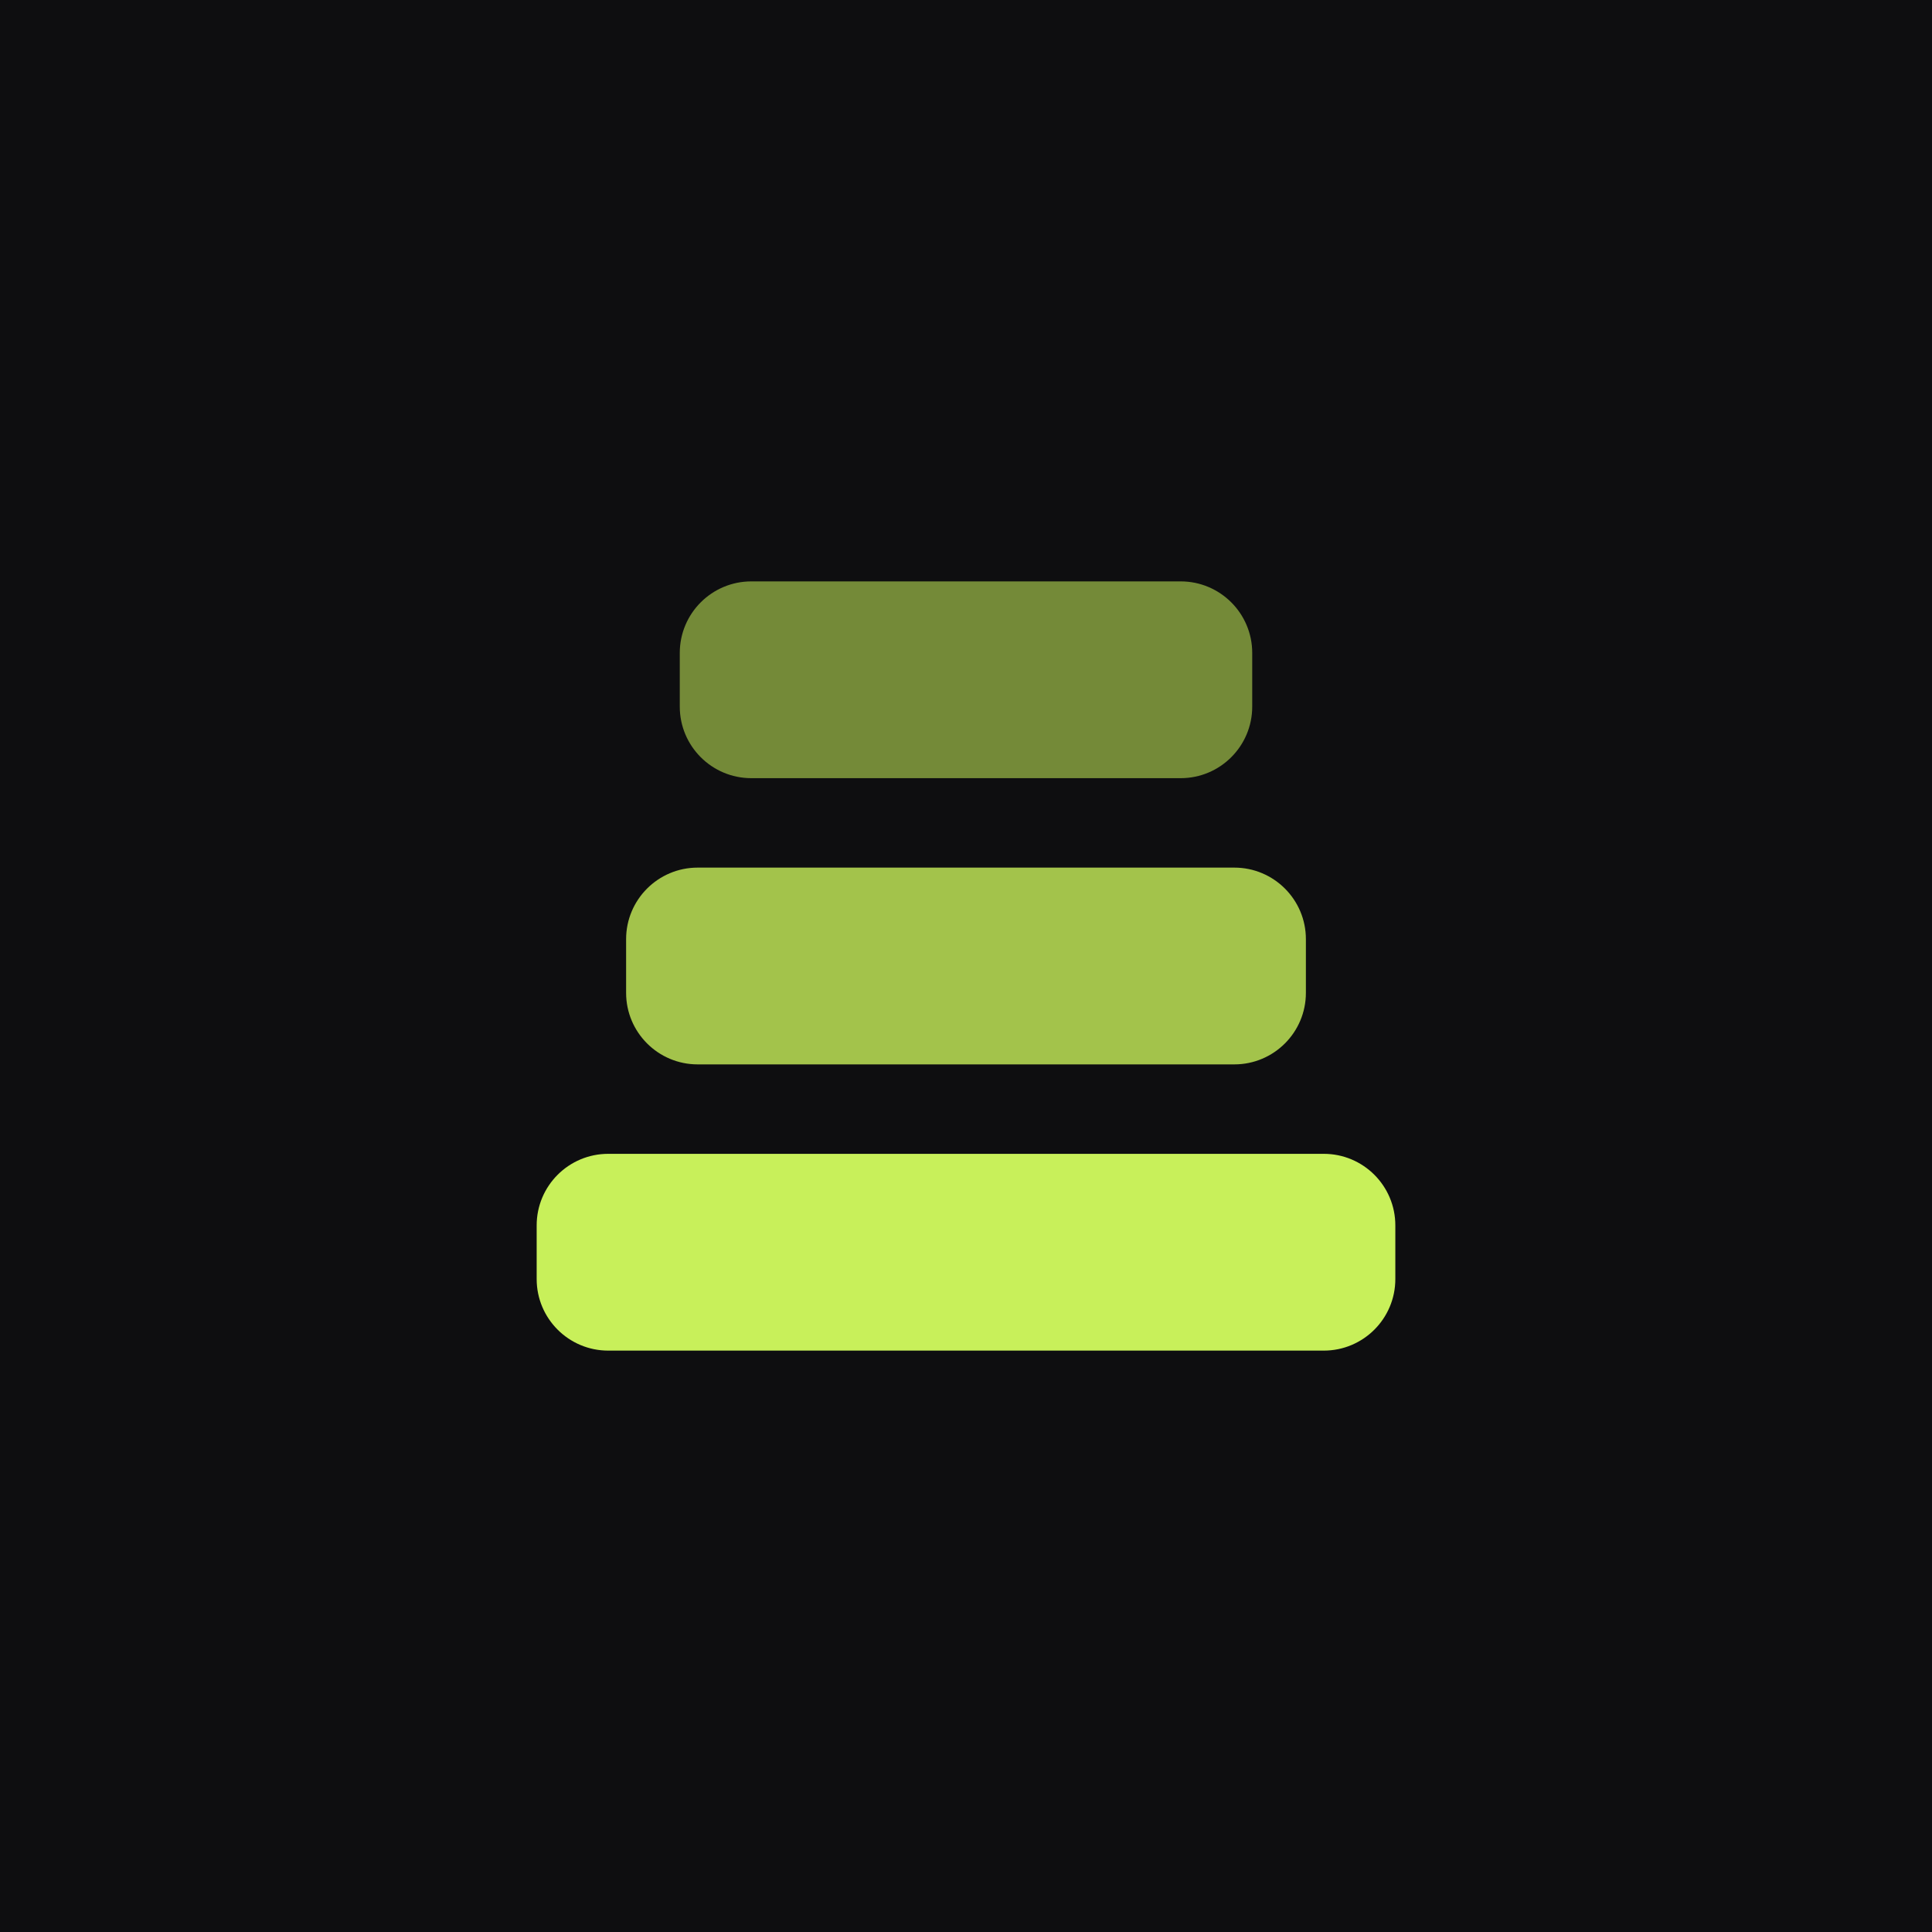
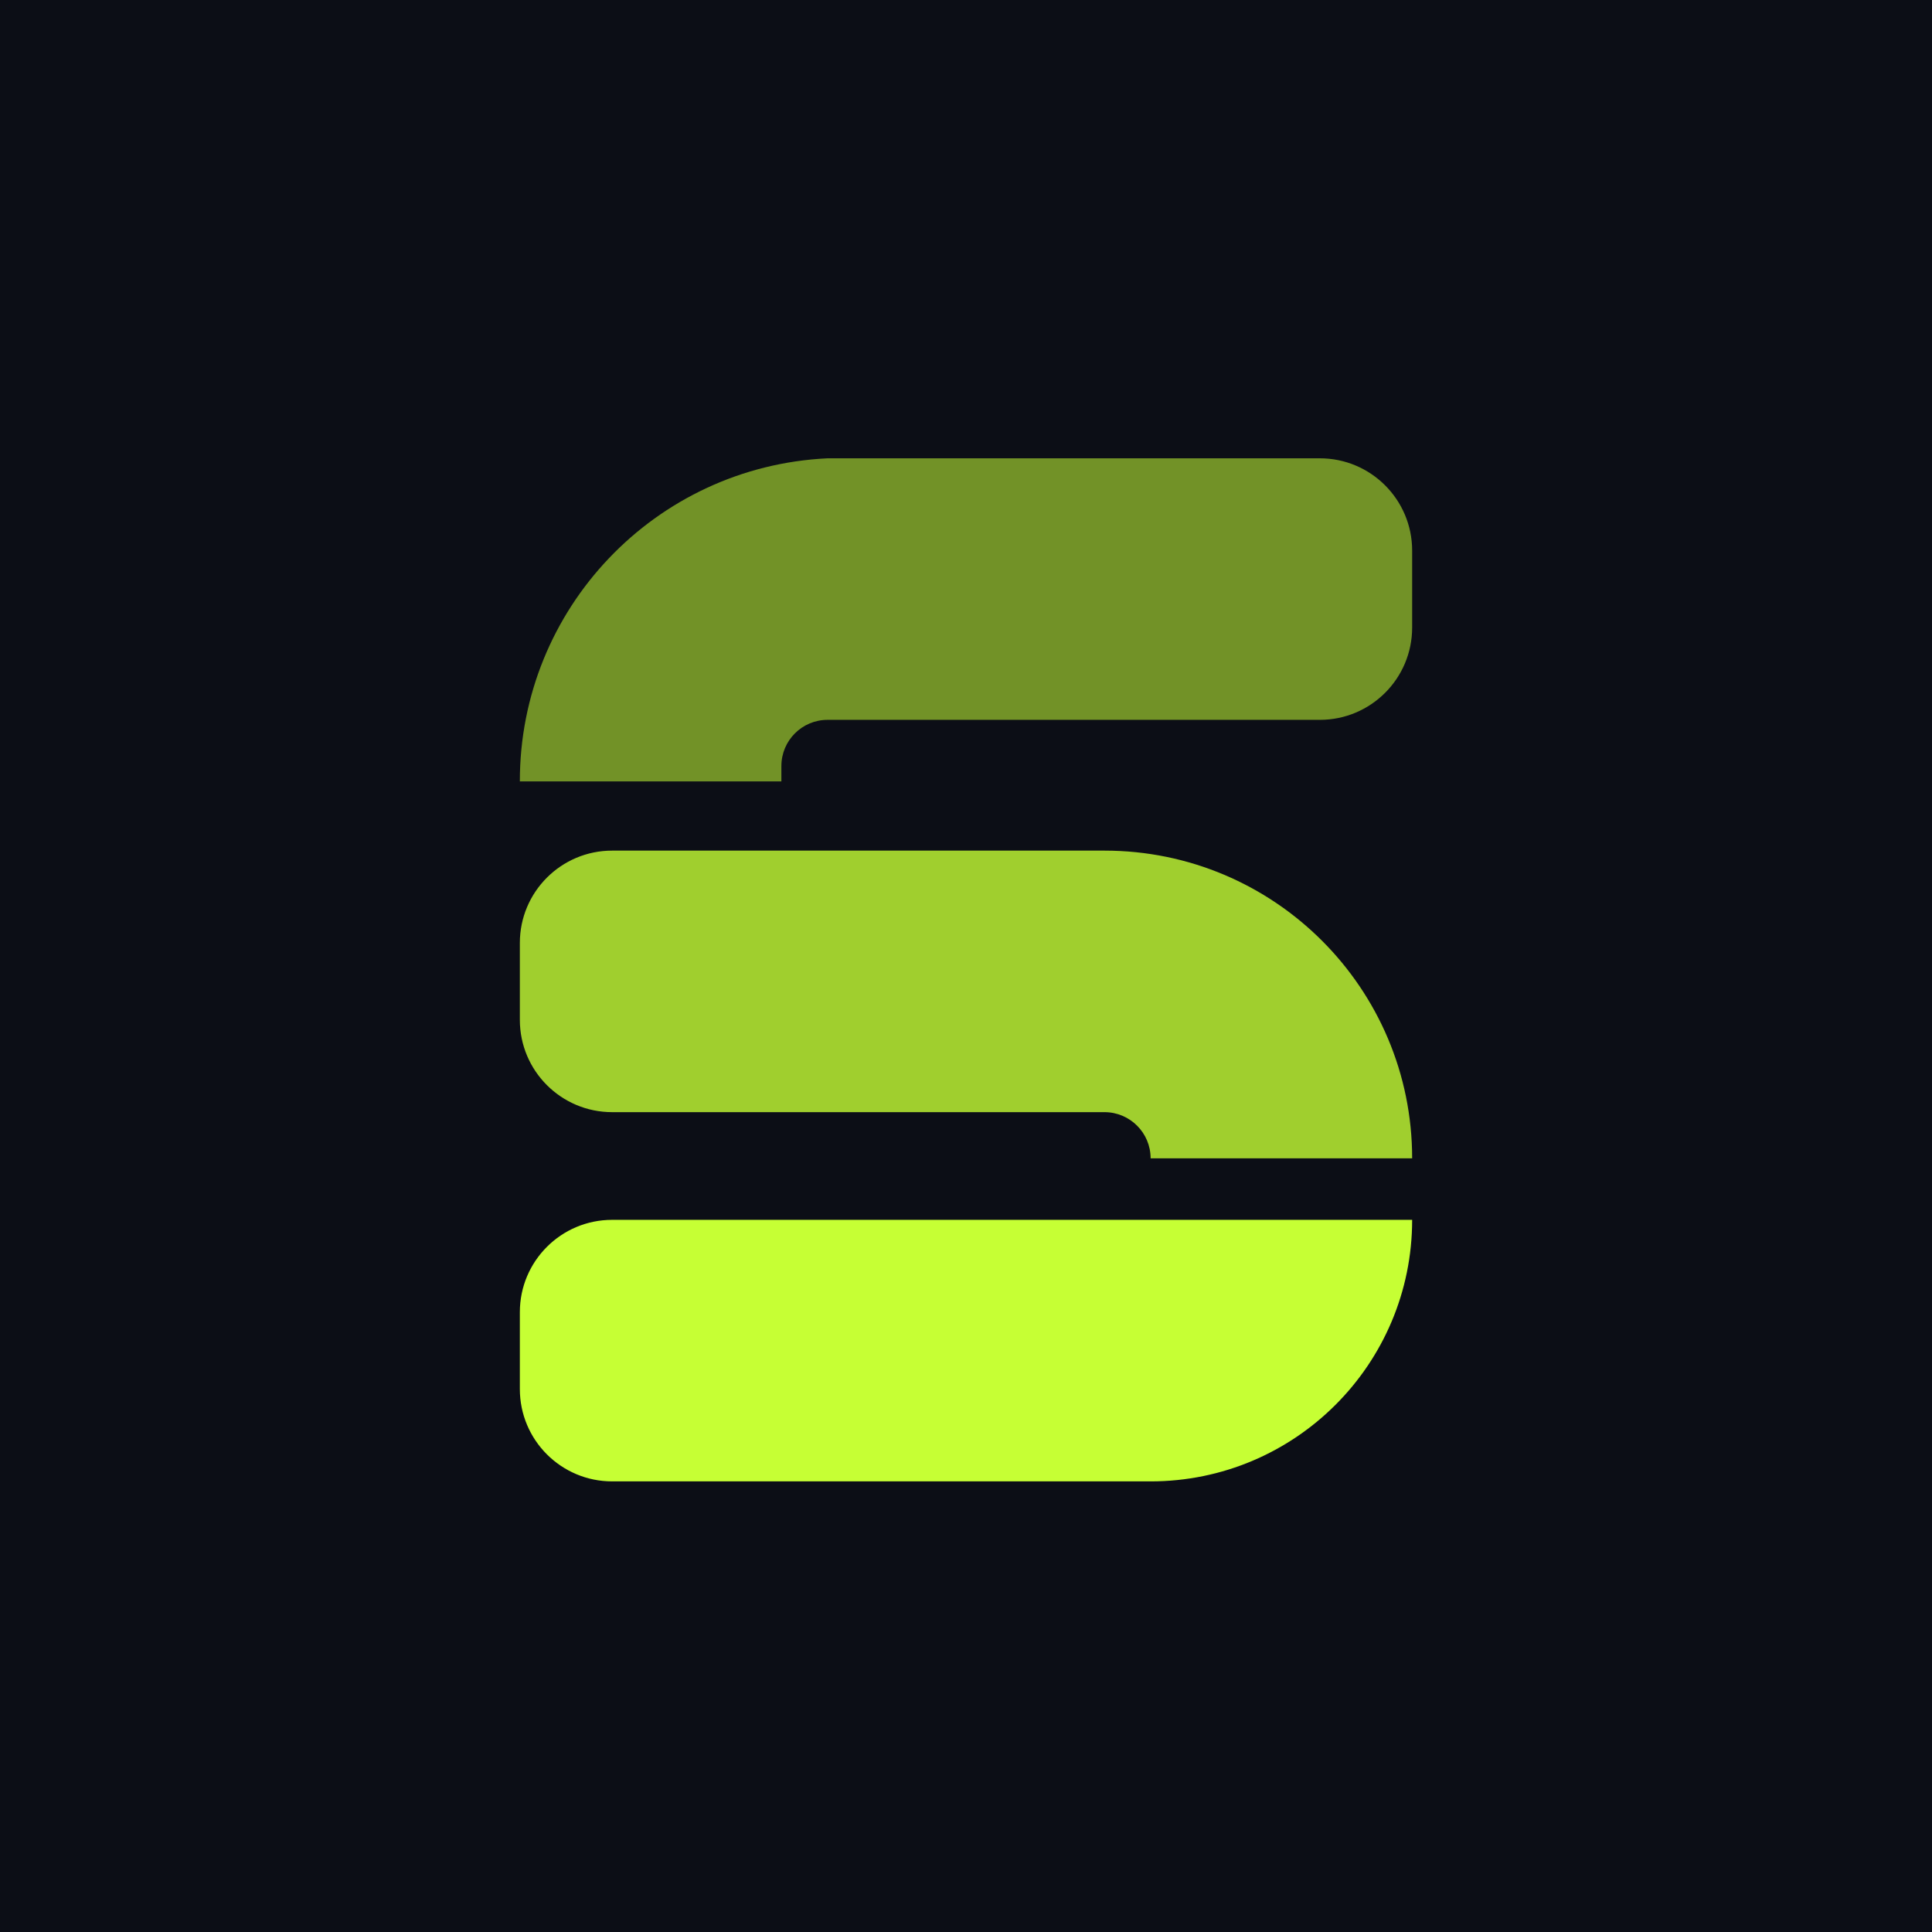
<svg xmlns="http://www.w3.org/2000/svg" viewBox="0 0 108 108">
-   <rect width="108" height="108" fill="#0E0E10" />
-   <g fill="#C8F05A">
-     <rect x="38" y="32.5" width="32" height="11" rx="4" opacity="0.55" />
-     <rect x="35" y="48.5" width="38" height="11" rx="4" opacity="0.8" />
-     <rect x="30" y="64.5" width="48" height="11" rx="4" />
+   <rect width="108" height="108" fill="#0c0e16" />
+   <g fill="#c6ff34" transform="translate(54 54) scale(0.86) translate(-54 -54)">
+     <path opacity="0.55" d="M45 21H77a6 6 0 0 1 6 6v5a6 6 0 0 1-6 6H45a3 3 0 0 0-3 3V42H25A21 21 0 0 1 45 21z" />
+     <path opacity="0.8" d="M31 46.5H63A20 20 0 0 1 83 66.5H66A3 3 0 0 0 63 63.5H31a6 6 0 0 1-6-6v-5a6 6 0 0 1 6-6z" />
+     <path d="M31 70.5H83V70.5A17 17 0 0 1 66 87.5H31a6 6 0 0 1-6-6v-5a6 6 0 0 1 6-6z" />
  </g>
</svg>
